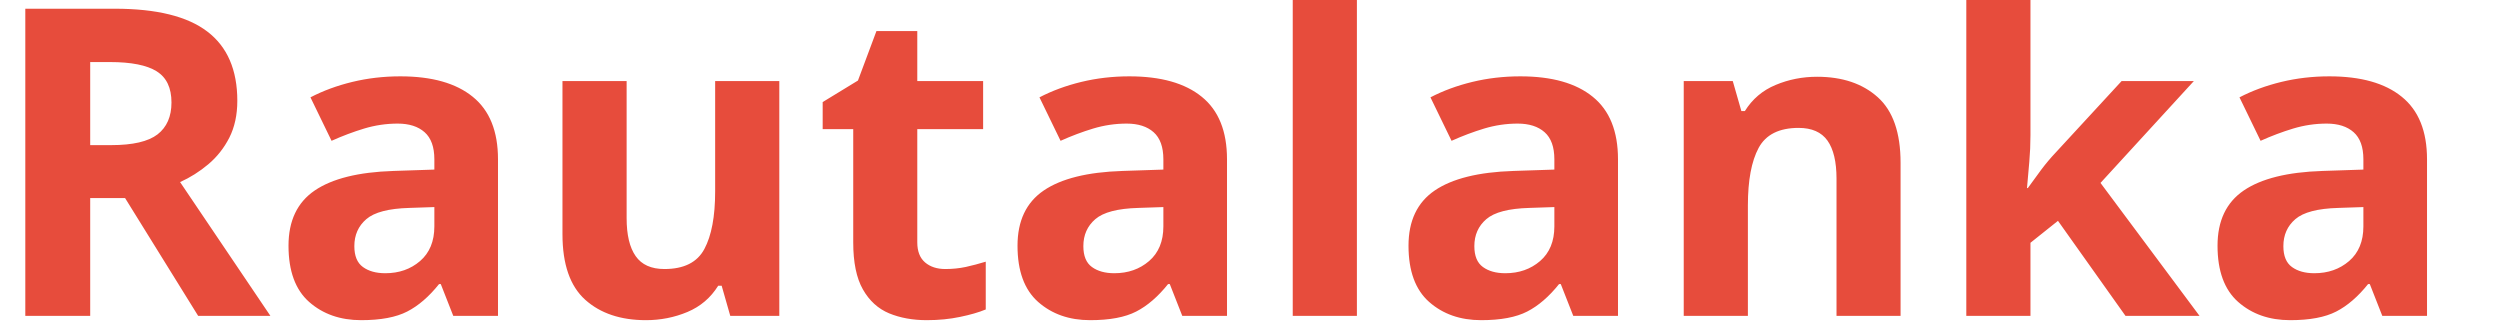
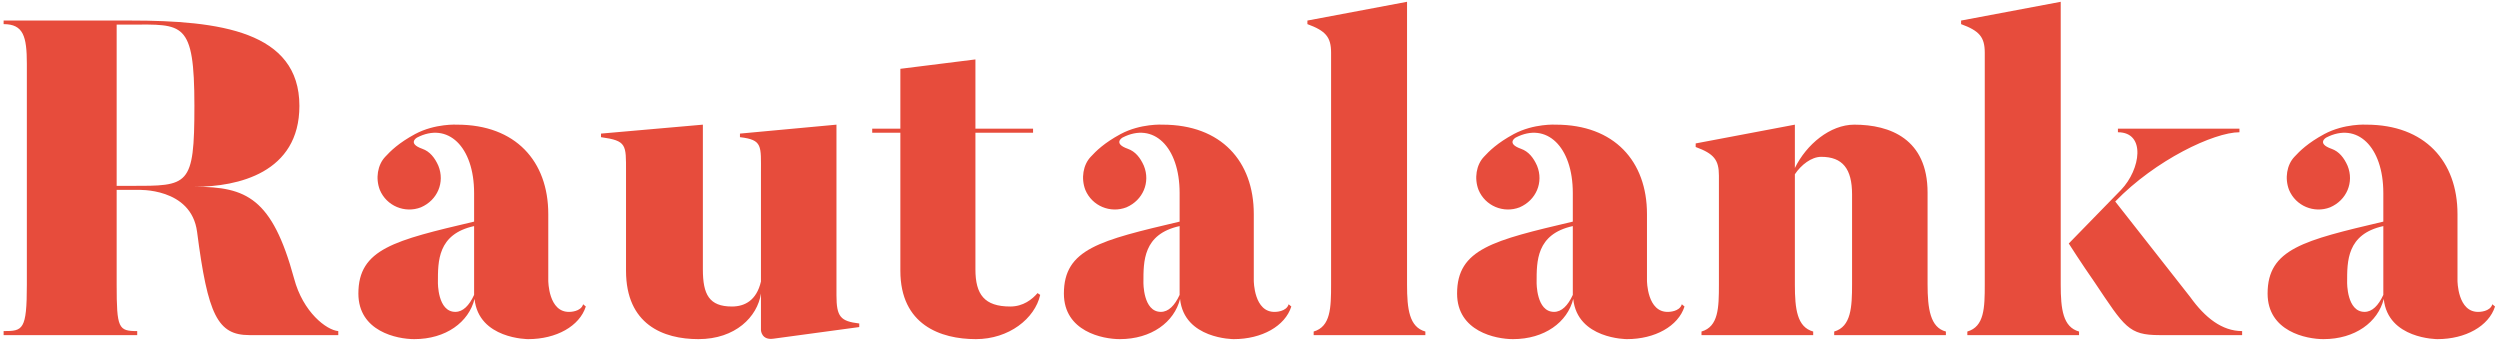
- <svg xmlns="http://www.w3.org/2000/svg" width="372px" height="48px" viewBox="0 0 372 48" version="1.1">
+ <svg xmlns="http://www.w3.org/2000/svg" width="470px" height="64px" viewBox="0 0 470 64" version="1.1">
  <defs />
-   <g id="Page-1" stroke="none" stroke-width="1" fill="none" fill-rule="evenodd" font-size="64" font-family="GalanoGrotesque-Black, Galano Grotesque" font-weight="700">
-     <g id="Artboard" transform="translate(-426, -176)" fill="#E74C3C">
-       <g id="Group-Copy" transform="translate(424, 159)">
-         <text id="Rautalanka">
-           <tspan x="0" y="64">Rautalanka</tspan>
-         </text>
-       </g>
+   <g id="Page-1" stroke="none" stroke-width="1" fill="none" fill-rule="evenodd">
+     <g id="Tablet" transform="translate(-149, -61)" fill="#E74C3C">
+       <path d="M173.536,95.944 C184.456,95.944 185.548,96.112 185.548,80.908 C185.548,64.864 183.364,65.62 173.536,65.62 L170.932,65.62 L170.932,95.944 L173.536,95.944 Z M204.28,113.332 C205.96,119.716 210.412,123.076 212.596,123.244 L212.596,124 L195.88,124 C189.916,124 188.068,120.22 186.052,104.596 C184.96,96.196 174.88,96.7 174.88,96.7 L170.932,96.7 L170.932,114.508 C170.932,122.74 171.268,123.244 174.796,123.244 L174.796,124 L149.68,124 L149.68,123.244 C153.292,123.244 154.048,123.076 154.048,114.508 L154.048,73.012 C154.048,67.804 153.376,65.536 149.68,65.536 L149.68,64.864 L173.536,64.864 C190.252,64.864 205.288,66.88 205.288,80.908 C205.288,93.508 193.696,96.112 185.632,96.112 C195.292,96.112 200.164,98.212 204.28,113.332 Z M238.132,116.44 L238.132,103.504 C231.244,105.016 231.328,110.14 231.328,114.088 C231.328,114.088 231.244,119.632 234.604,119.632 C236.032,119.632 237.208,118.456 238.132,116.44 Z M258.628,118.204 L259.132,118.624 C257.956,122.32 253.588,124.756 248.296,124.756 C248.296,124.756 238.972,124.756 238.216,117.196 C237.124,121.564 232.84,124.756 226.876,124.756 C223.684,124.756 216.376,123.328 216.376,116.188 C216.376,107.788 223.18,106.192 238.132,102.664 L238.132,97.288 C238.132,88.552 233.176,83.848 227.38,86.872 C227.38,86.872 225.532,87.964 228.388,88.972 C229.816,89.476 230.74,90.652 231.412,92.164 C232.672,95.272 231.244,98.632 228.136,99.976 C225.112,101.152 221.668,99.724 220.408,96.7 C219.568,94.516 219.988,91.996 221.416,90.484 C222.424,89.392 223.936,87.88 227.044,86.2 C230.824,84.184 234.94,84.436 234.94,84.436 C245.944,84.436 252.076,91.324 252.076,101.236 L252.076,113.752 C252.076,113.752 252.076,119.8 256.108,119.632 C256.108,119.632 258.208,119.632 258.628,118.204 Z M306.256,116.524 L306.256,84.436 L288.112,86.116 L288.112,86.788 C292.396,87.292 292.06,88.384 292.06,93.508 L292.06,113.92 C291.22,117.532 288.952,118.624 286.6,118.624 C282.316,118.624 281.14,116.356 281.14,111.652 L281.14,84.436 L261.988,86.116 L261.988,86.788 C266.86,87.46 266.692,88.216 266.692,93.256 L266.692,111.904 C266.692,121.984 273.664,124.756 280.3,124.756 C287.272,124.756 291.388,120.556 292.06,116.188 L292.06,123.076 C292.06,123.076 292.144,125.008 294.412,124.672 L310.54,122.488 L310.54,121.816 C307.012,121.396 306.256,120.556 306.256,116.524 Z M338.932,118.624 C334.06,118.624 332.38,116.356 332.38,111.652 L332.38,85.948 L343.216,85.948 L343.216,85.192 L332.38,85.192 L332.38,72.172 L318.268,73.936 L318.268,85.192 L312.976,85.192 L312.976,85.948 L318.268,85.948 L318.268,111.904 C318.268,122.068 325.828,124.756 332.464,124.756 C338.68,124.756 343.552,120.892 344.56,116.44 L344.056,116.104 C343.048,117.28 341.368,118.624 338.932,118.624 Z M370.768,116.44 L370.768,103.504 C363.88,105.016 363.964,110.14 363.964,114.088 C363.964,114.088 363.88,119.632 367.24,119.632 C368.668,119.632 369.844,118.456 370.768,116.44 Z M391.264,118.204 L391.768,118.624 C390.592,122.32 386.224,124.756 380.932,124.756 C380.932,124.756 371.608,124.756 370.852,117.196 C369.76,121.564 365.476,124.756 359.512,124.756 C356.32,124.756 349.012,123.328 349.012,116.188 C349.012,107.788 355.816,106.192 370.768,102.664 L370.768,97.288 C370.768,88.552 365.812,83.848 360.016,86.872 C360.016,86.872 358.168,87.964 361.024,88.972 C362.452,89.476 363.376,90.652 364.048,92.164 C365.308,95.272 363.88,98.632 360.772,99.976 C357.748,101.152 354.304,99.724 353.044,96.7 C352.204,94.516 352.624,91.996 354.052,90.484 C355.06,89.392 356.572,87.88 359.68,86.2 C363.46,84.184 367.576,84.436 367.576,84.436 C378.58,84.436 384.712,91.324 384.712,101.236 L384.712,113.752 C384.712,113.752 384.712,119.8 388.744,119.632 C388.744,119.632 390.844,119.632 391.264,118.204 Z M413.524,114.508 L413.524,61.336 L394.792,64.864 L394.792,65.536 C398.236,66.796 399.244,67.972 399.244,70.912 L399.244,114.508 C399.244,118.876 399.16,122.404 395.968,123.328 L395.968,124 L416.968,124 L416.968,123.328 C413.944,122.488 413.524,119.128 413.524,114.508 Z M444.688,116.44 L444.688,103.504 C437.8,105.016 437.884,110.14 437.884,114.088 C437.884,114.088 437.8,119.632 441.16,119.632 C442.588,119.632 443.764,118.456 444.688,116.44 Z M465.184,118.204 L465.688,118.624 C464.512,122.32 460.144,124.756 454.852,124.756 C454.852,124.756 445.528,124.756 444.772,117.196 C443.68,121.564 439.396,124.756 433.432,124.756 C430.24,124.756 422.932,123.328 422.932,116.188 C422.932,107.788 429.736,106.192 444.688,102.664 L444.688,97.288 C444.688,88.552 439.732,83.848 433.936,86.872 C433.936,86.872 432.088,87.964 434.944,88.972 C436.372,89.476 437.296,90.652 437.968,92.164 C439.228,95.272 437.8,98.632 434.692,99.976 C431.668,101.152 428.224,99.724 426.964,96.7 C426.124,94.516 426.544,91.996 427.972,90.484 C428.98,89.392 430.492,87.88 433.6,86.2 C437.38,84.184 441.496,84.436 441.496,84.436 C452.5,84.436 458.632,91.324 458.632,101.236 L458.632,113.752 C458.632,113.752 458.632,119.8 462.664,119.632 C462.664,119.632 464.764,119.632 465.184,118.204 Z M511.384,114.424 L511.384,97.204 C511.384,87.124 504.328,84.436 497.608,84.436 C493.072,84.436 488.62,88.132 486.436,92.584 L486.436,84.436 L467.788,87.964 L467.788,88.636 C471.232,89.896 472.156,91.072 472.156,94.012 L472.156,114.508 C472.156,118.876 472.072,122.404 468.88,123.328 L468.88,124 L489.88,124 L489.88,123.328 C486.856,122.488 486.436,119.128 486.436,114.508 L486.436,93.76 C487.612,91.996 489.544,90.484 491.392,90.484 C495.424,90.484 497.188,92.752 497.188,97.54 L497.188,114.424 C497.188,118.708 497.02,122.404 493.828,123.328 L493.828,124 L514.828,124 L514.828,123.328 C511.888,122.572 511.384,119.044 511.384,114.424 Z M560.776,116.86 C563.548,120.724 566.74,123.244 570.52,123.244 L570.52,124 L554.98,124 C549.184,124 548.428,122.488 542.8,114.088 C540.28,110.476 537.928,106.78 537.928,106.78 L547.756,96.7 C551.452,92.836 552.46,85.864 547.168,85.864 L547.168,85.192 L570.016,85.192 L570.016,85.864 C565.228,85.864 554.224,91.072 546.664,98.884 L560.776,116.86 Z M536.416,114.508 C536.416,119.128 536.836,122.488 539.86,123.328 L539.86,124 L518.86,124 L518.86,123.328 C522.052,122.404 522.136,118.876 522.136,114.508 L522.136,70.912 C522.136,67.972 521.128,66.796 517.684,65.536 L517.684,64.864 L536.416,61.336 L536.416,114.508 Z M597.064,116.44 L597.064,103.504 C590.176,105.016 590.26,110.14 590.26,114.088 C590.26,114.088 590.176,119.632 593.536,119.632 C594.964,119.632 596.14,118.456 597.064,116.44 Z M617.56,118.204 L618.064,118.624 C616.888,122.32 612.52,124.756 607.228,124.756 C607.228,124.756 597.904,124.756 597.148,117.196 C596.056,121.564 591.772,124.756 585.808,124.756 C582.616,124.756 575.308,123.328 575.308,116.188 C575.308,107.788 582.112,106.192 597.064,102.664 L597.064,97.288 C597.064,88.552 592.108,83.848 586.312,86.872 C586.312,86.872 584.464,87.964 587.32,88.972 C588.748,89.476 589.672,90.652 590.344,92.164 C591.604,95.272 590.176,98.632 587.068,99.976 C584.044,101.152 580.6,99.724 579.34,96.7 C578.5,94.516 578.92,91.996 580.348,90.484 C581.356,89.392 582.868,87.88 585.976,86.2 C589.756,84.184 593.872,84.436 593.872,84.436 C604.876,84.436 611.008,91.324 611.008,101.236 L611.008,113.752 C611.008,113.752 611.008,119.8 615.04,119.632 C615.04,119.632 617.14,119.632 617.56,118.204 Z" id="Rautalanka" />
    </g>
  </g>
</svg>
